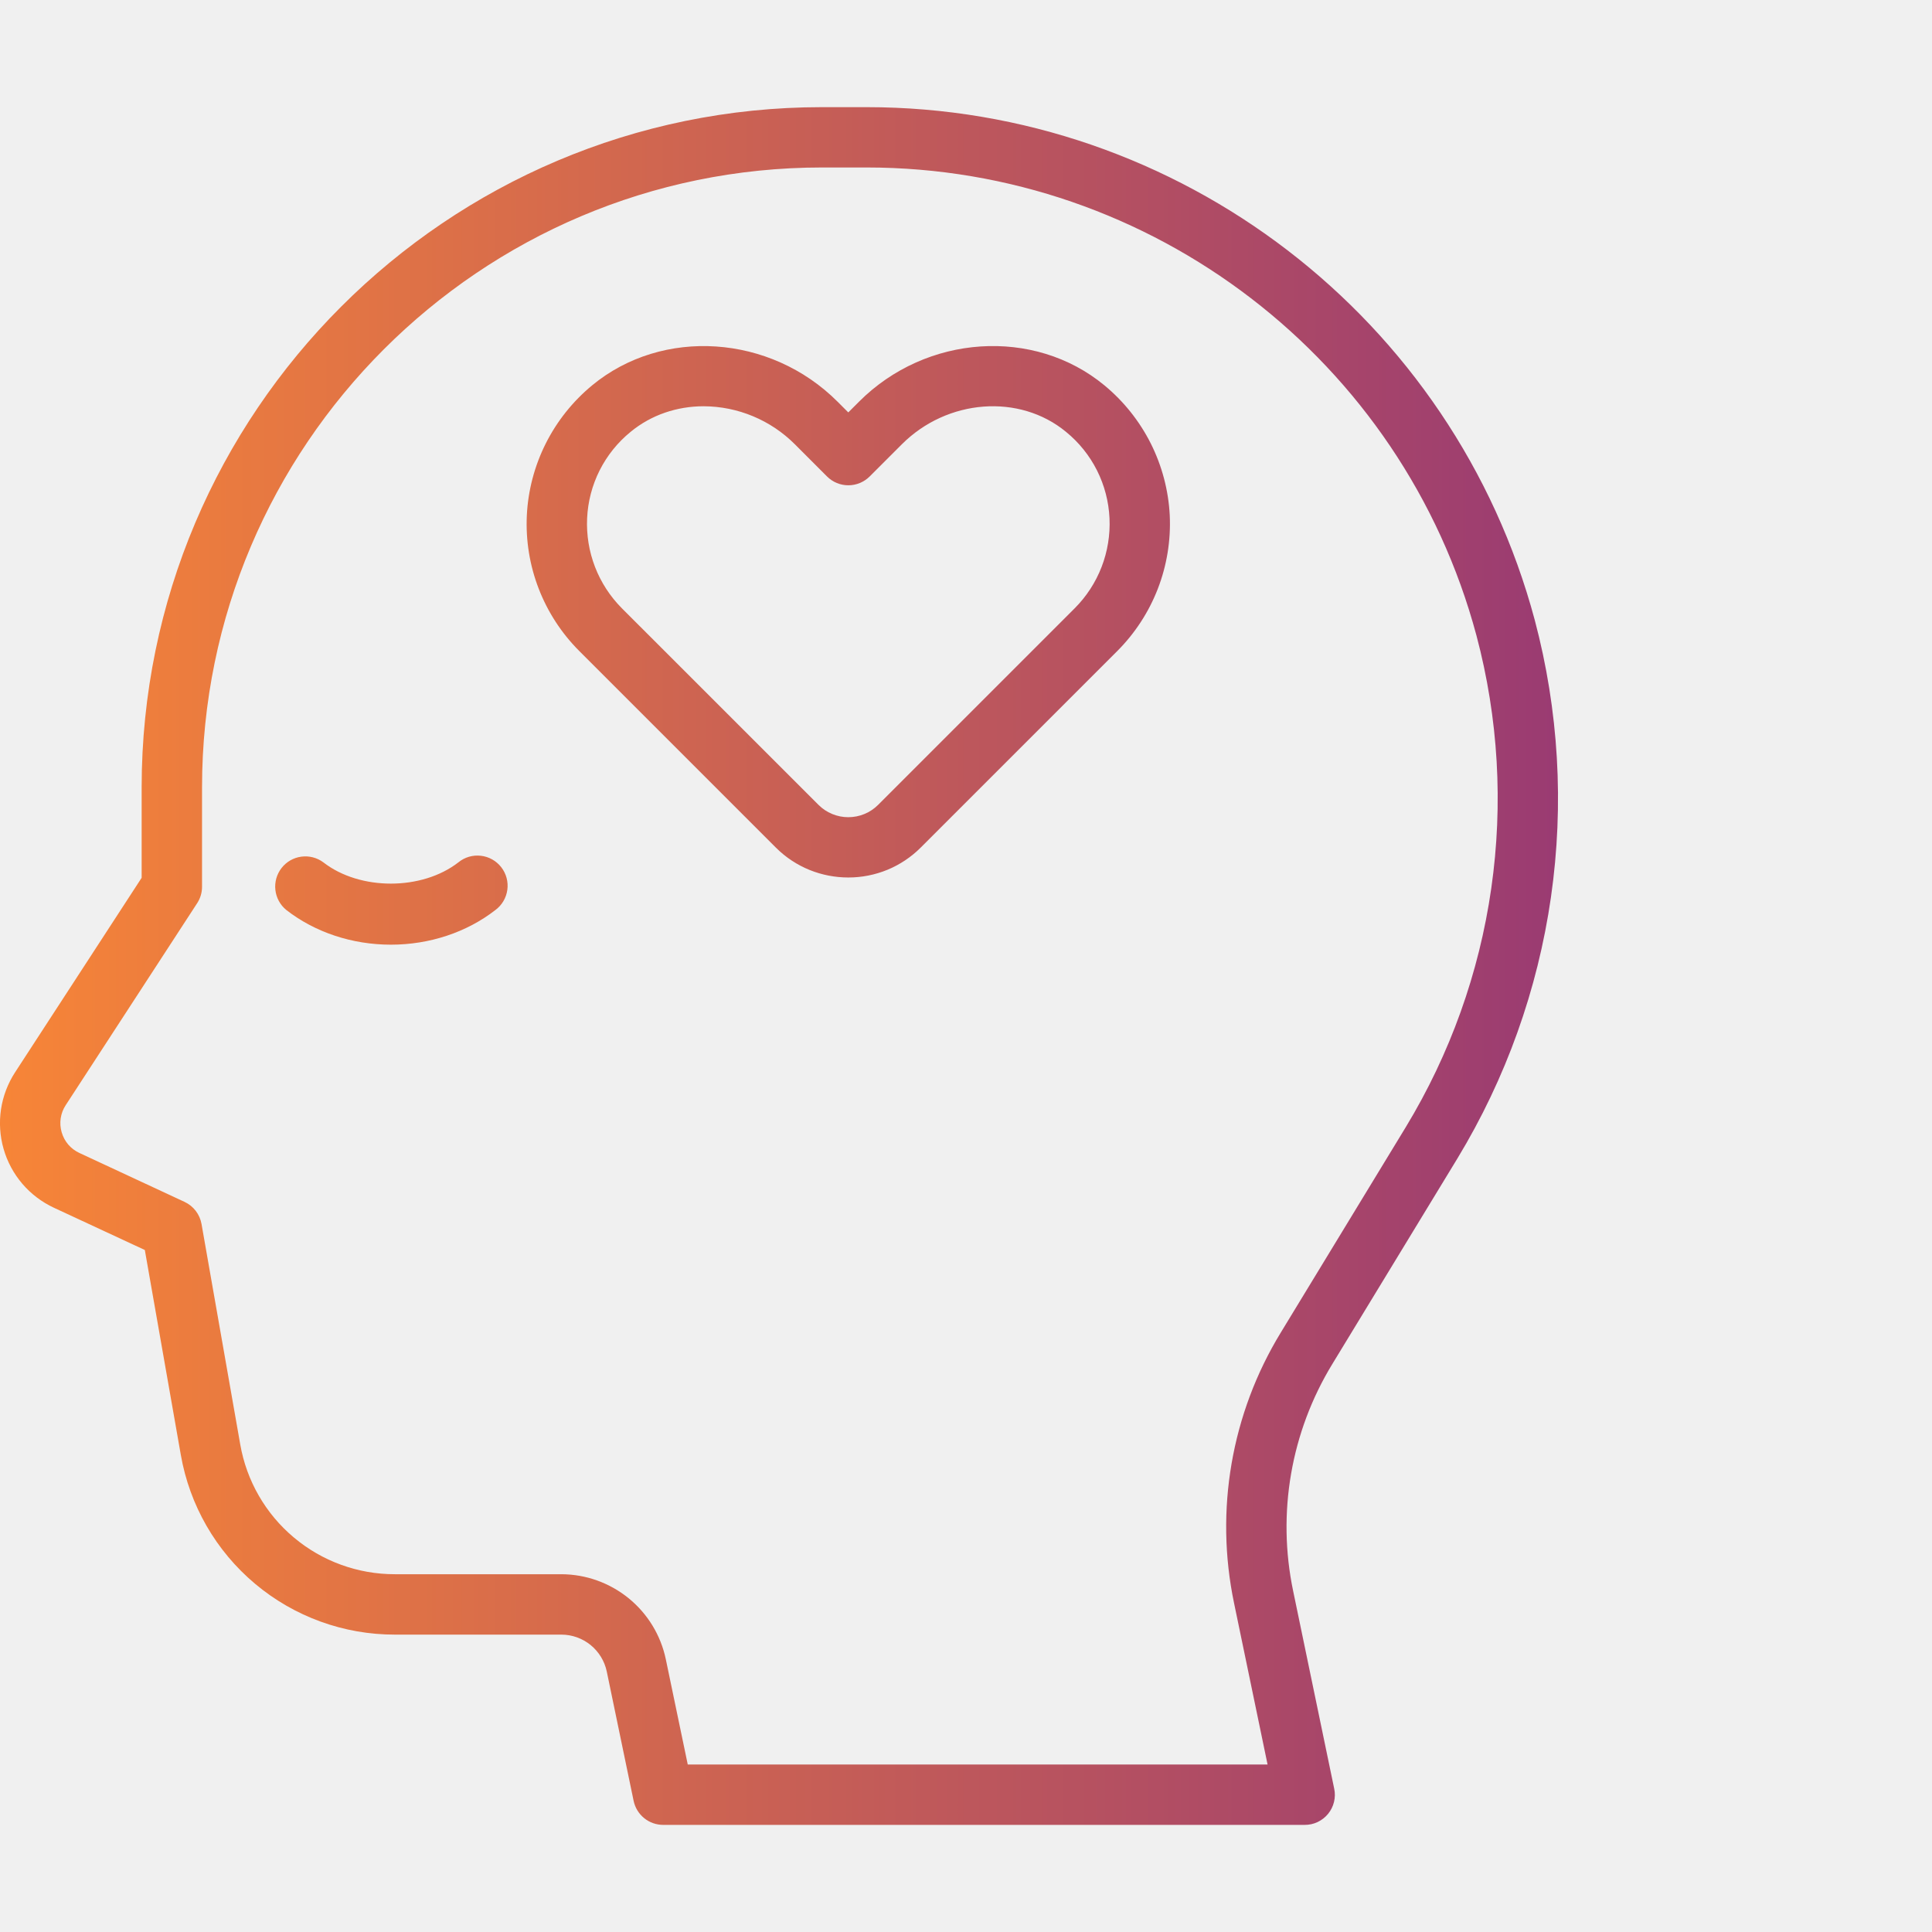
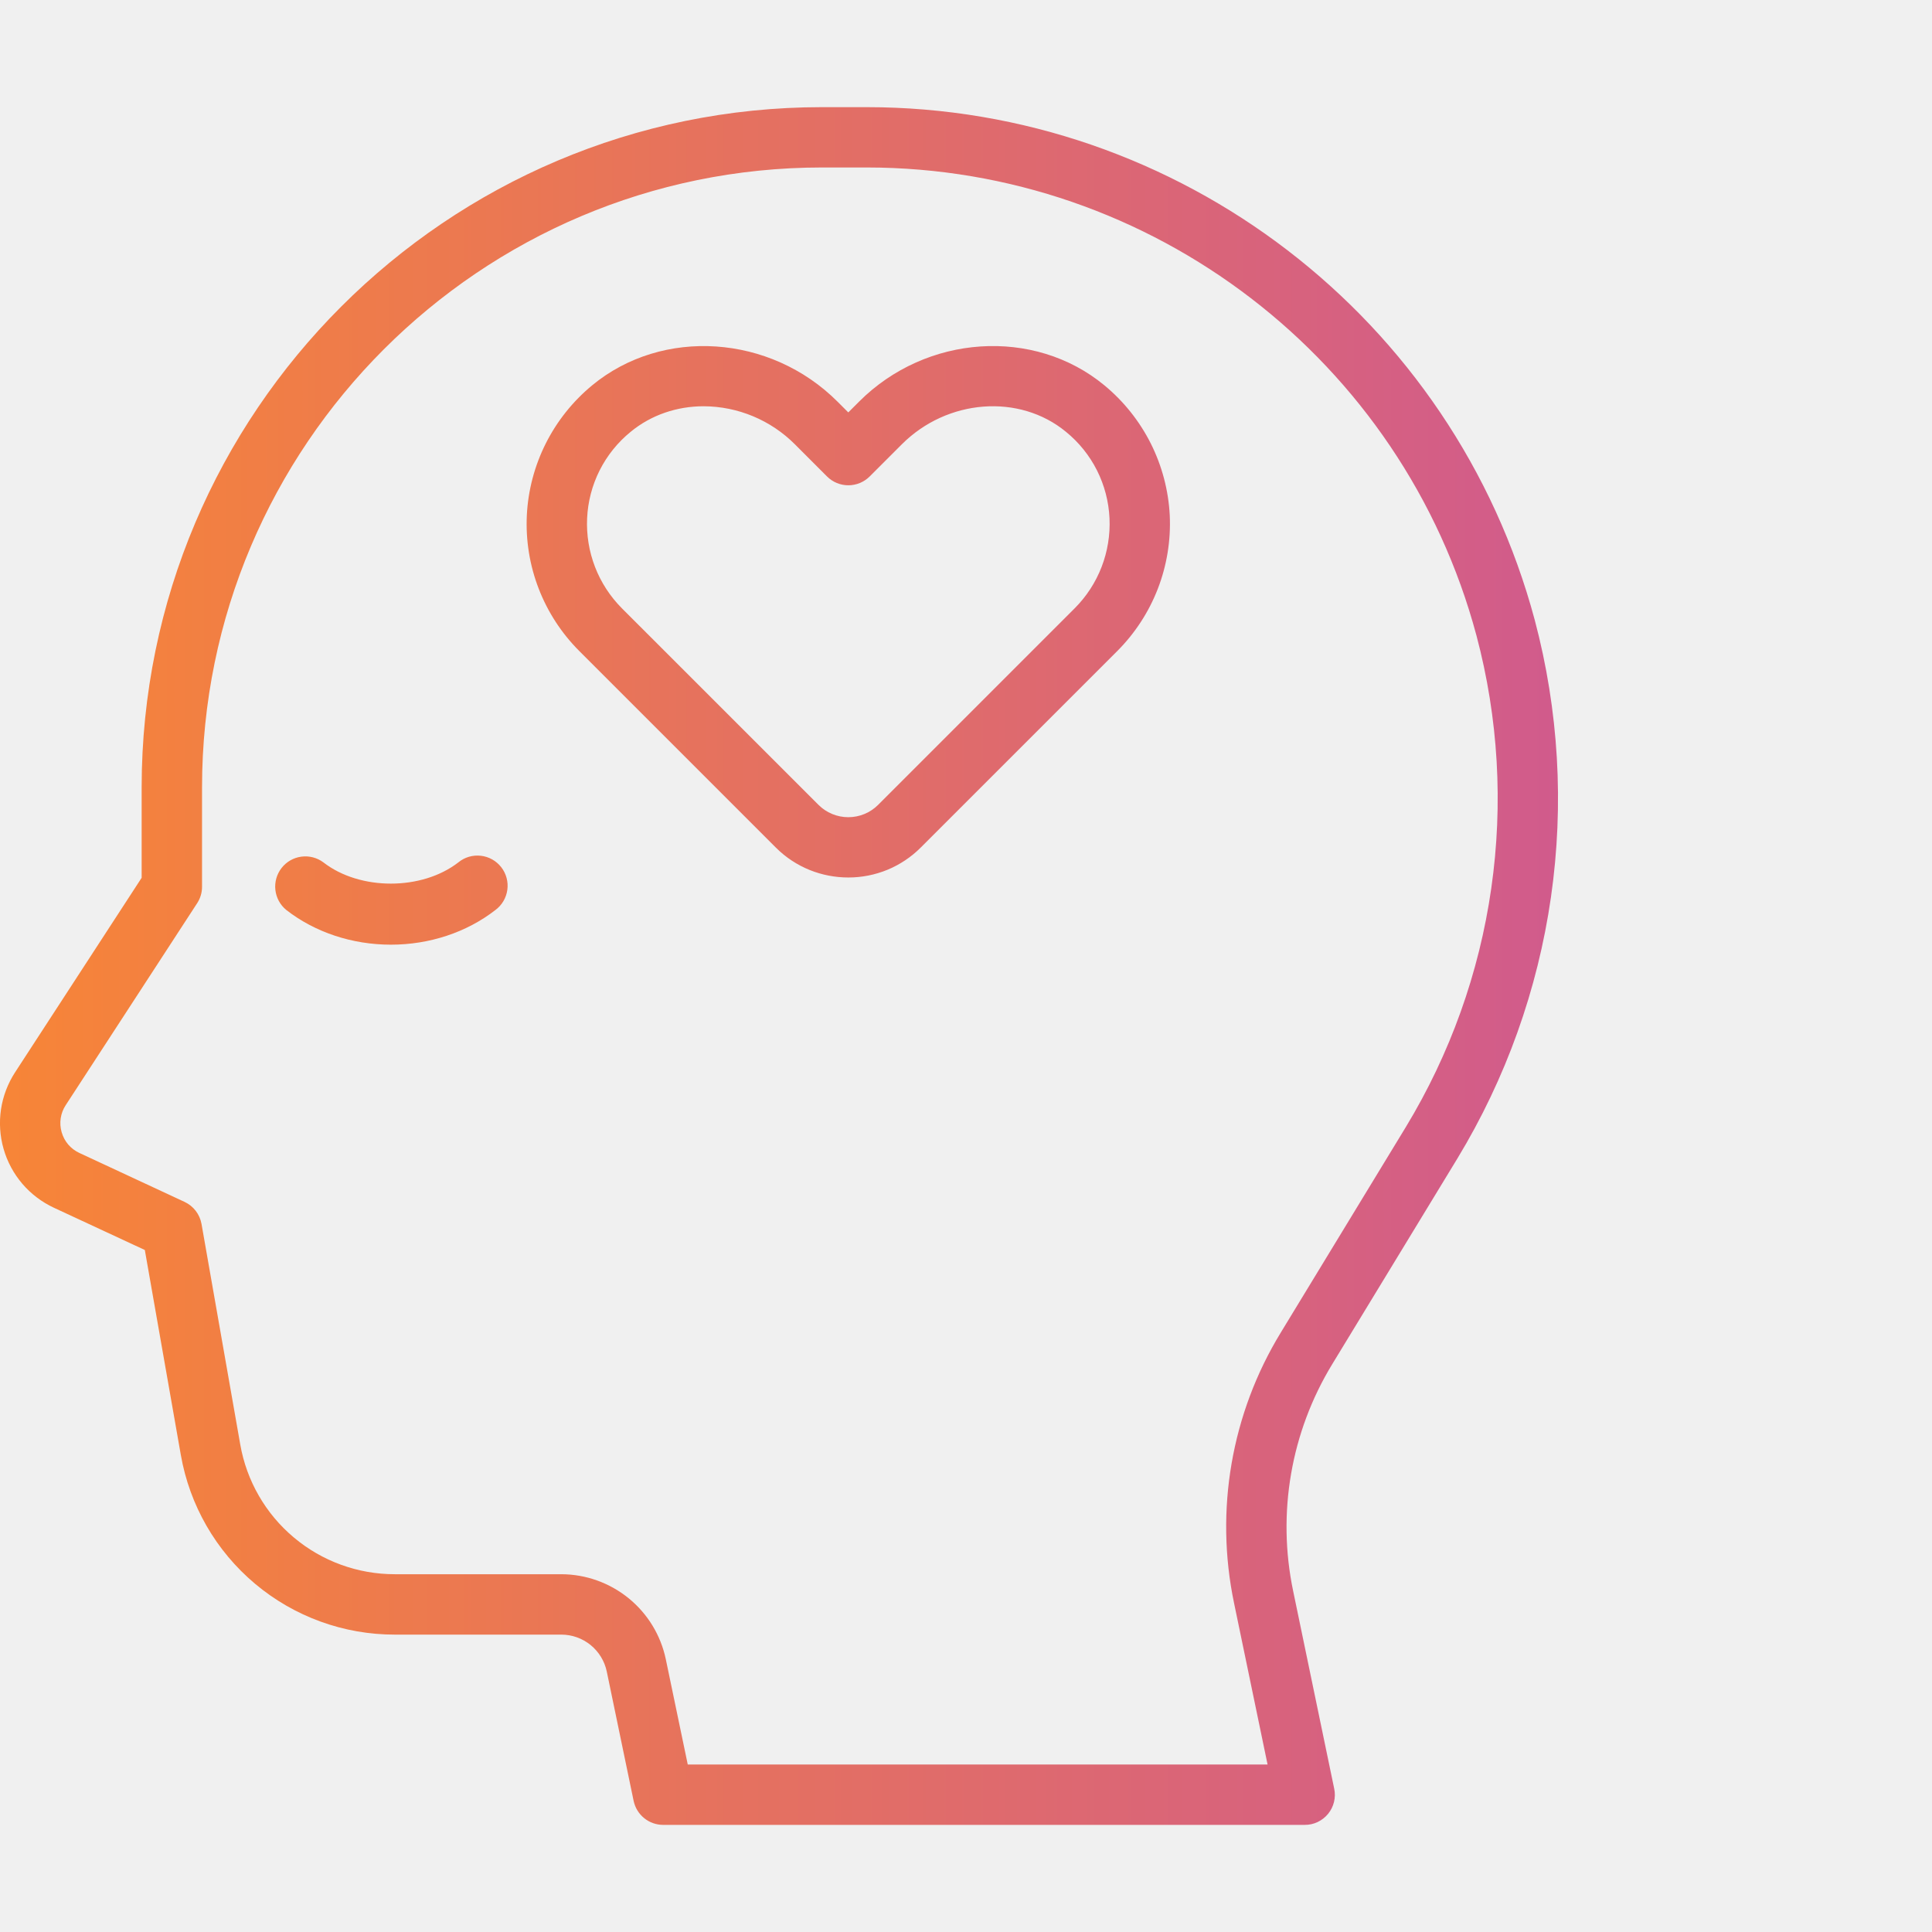
<svg xmlns="http://www.w3.org/2000/svg" width="54" height="54" viewBox="0 0 54 54" fill="none">
  <g clip-path="url(#clip0_350_124)">
    <path d="M36.466 51.006H18.537C18.343 51.006 18.155 50.94 18.004 50.817C17.854 50.695 17.75 50.525 17.71 50.335L16.959 46.718C16.898 46.428 16.738 46.167 16.508 45.979C16.277 45.792 15.989 45.689 15.692 45.688H11.037C9.608 45.69 8.224 45.187 7.13 44.268C6.035 43.349 5.3 42.073 5.054 40.665L4.048 34.938L1.509 33.758C1.17 33.6 0.868 33.372 0.625 33.088C0.382 32.804 0.203 32.471 0.1 32.111C-0.003 31.752 -0.027 31.375 0.028 31.005C0.084 30.636 0.219 30.282 0.423 29.969L3.959 24.535V22.012C3.959 11.526 12.49 2.995 22.976 2.995H24.222C32.959 2.995 40.639 8.89 42.897 17.331C43.567 19.855 43.721 22.488 43.35 25.074C42.979 27.659 42.09 30.143 40.737 32.376L37.239 38.125C36.081 40.023 35.689 42.292 36.144 44.469L37.291 49.992C37.318 50.115 37.316 50.242 37.286 50.364C37.257 50.486 37.201 50.599 37.121 50.697C37.042 50.794 36.942 50.872 36.829 50.926C36.716 50.98 36.592 51.007 36.466 51.006ZM19.223 49.319H35.429L34.493 44.811C33.95 42.215 34.416 39.51 35.798 37.246L39.296 31.497C40.531 29.459 41.343 27.192 41.681 24.832C42.02 22.473 41.88 20.069 41.268 17.765C39.207 10.062 32.197 4.681 24.223 4.681H22.977C13.422 4.681 5.647 12.456 5.647 22.011V24.784C5.648 24.948 5.6 25.108 5.511 25.244L1.837 30.889C1.764 30.999 1.717 31.124 1.697 31.254C1.677 31.385 1.686 31.518 1.723 31.645C1.798 31.906 1.975 32.112 2.22 32.226L5.158 33.593C5.408 33.709 5.585 33.941 5.633 34.212L6.715 40.373C6.892 41.389 7.423 42.311 8.214 42.974C9.004 43.638 10.004 44.001 11.036 44H15.691C16.375 44.002 17.038 44.239 17.57 44.671C18.101 45.103 18.468 45.704 18.609 46.374L19.223 49.319ZM23.71 24.526C22.976 24.526 22.241 24.247 21.683 23.688L16.188 18.193C15.694 17.698 15.309 17.106 15.057 16.454C14.805 15.803 14.692 15.105 14.725 14.407C14.759 13.707 14.94 13.022 15.254 12.396C15.569 11.769 16.011 11.216 16.551 10.77C18.517 9.146 21.529 9.347 23.409 11.226L23.71 11.527L24.011 11.226C25.891 9.345 28.903 9.146 30.868 10.77C31.408 11.216 31.85 11.77 32.165 12.396C32.479 13.022 32.66 13.707 32.695 14.407C32.727 15.105 32.614 15.803 32.362 16.455C32.11 17.107 31.724 17.699 31.231 18.194L25.735 23.689C25.469 23.955 25.154 24.166 24.806 24.31C24.458 24.453 24.086 24.527 23.71 24.526ZM19.668 11.355C18.931 11.355 18.207 11.591 17.625 12.071C17.264 12.365 16.969 12.732 16.759 13.149C16.55 13.566 16.431 14.021 16.41 14.487C16.389 14.951 16.464 15.414 16.631 15.846C16.798 16.279 17.054 16.672 17.381 17.001L22.877 22.496C23.098 22.717 23.398 22.841 23.71 22.841C24.023 22.841 24.323 22.717 24.544 22.496L30.039 17.001C30.367 16.672 30.623 16.279 30.79 15.846C30.957 15.414 31.032 14.951 31.011 14.487C30.99 14.021 30.871 13.566 30.662 13.149C30.452 12.732 30.157 12.365 29.796 12.071C28.494 10.995 26.476 11.148 25.206 12.419L24.308 13.317C24.149 13.475 23.935 13.564 23.711 13.564C23.488 13.564 23.273 13.475 23.115 13.317L22.218 12.419C21.542 11.742 20.625 11.359 19.668 11.355ZM13.848 25.434C13.938 25.367 14.014 25.283 14.071 25.186C14.128 25.089 14.165 24.982 14.18 24.871C14.196 24.759 14.188 24.646 14.159 24.538C14.13 24.429 14.079 24.327 14.01 24.239C13.941 24.15 13.855 24.076 13.757 24.021C13.659 23.966 13.551 23.931 13.44 23.919C13.328 23.906 13.215 23.916 13.107 23.947C12.999 23.979 12.899 24.032 12.812 24.103C11.792 24.896 10.056 24.895 9.038 24.103C8.861 23.971 8.64 23.914 8.421 23.944C8.203 23.973 8.005 24.087 7.869 24.262C7.734 24.436 7.672 24.656 7.697 24.875C7.722 25.094 7.831 25.295 8.002 25.434C8.806 26.06 9.844 26.404 10.926 26.404C12.006 26.404 13.044 26.06 13.848 25.434Z" fill="url(#paint0_linear_350_124)" />
  </g>
  <defs>
    <linearGradient id="paint0_linear_350_124" x1="43.547" y1="27" x2="-0.001" y2="27" gradientUnits="userSpaceOnUse">
-       <stop stop-color="#9A3B72" />
+       <stop stop-color="#D15B8C" />
      <stop offset="1" stop-color="#F78537" />
    </linearGradient>
    <clipPath id="clip0_350_124">
      <rect width="54" height="54" fill="white" />
    </clipPath>
  </defs>
</svg>
